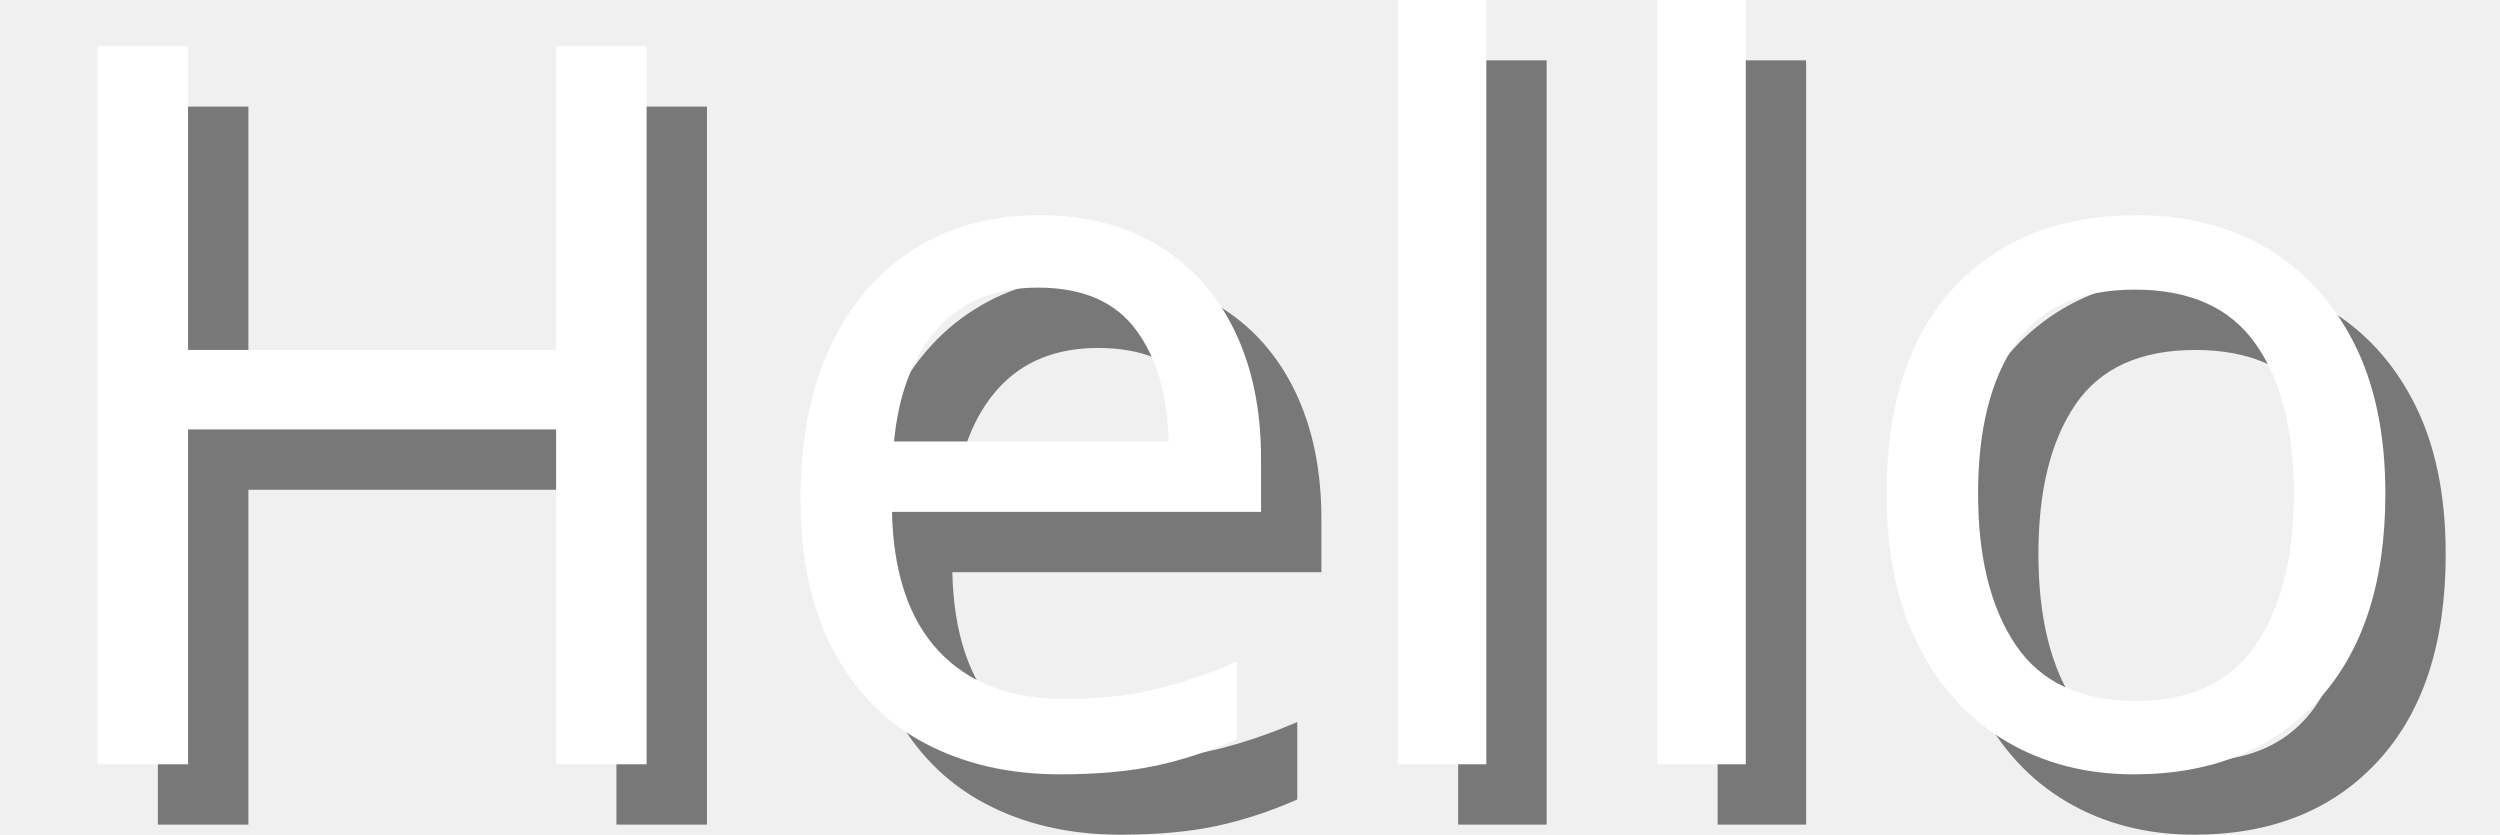
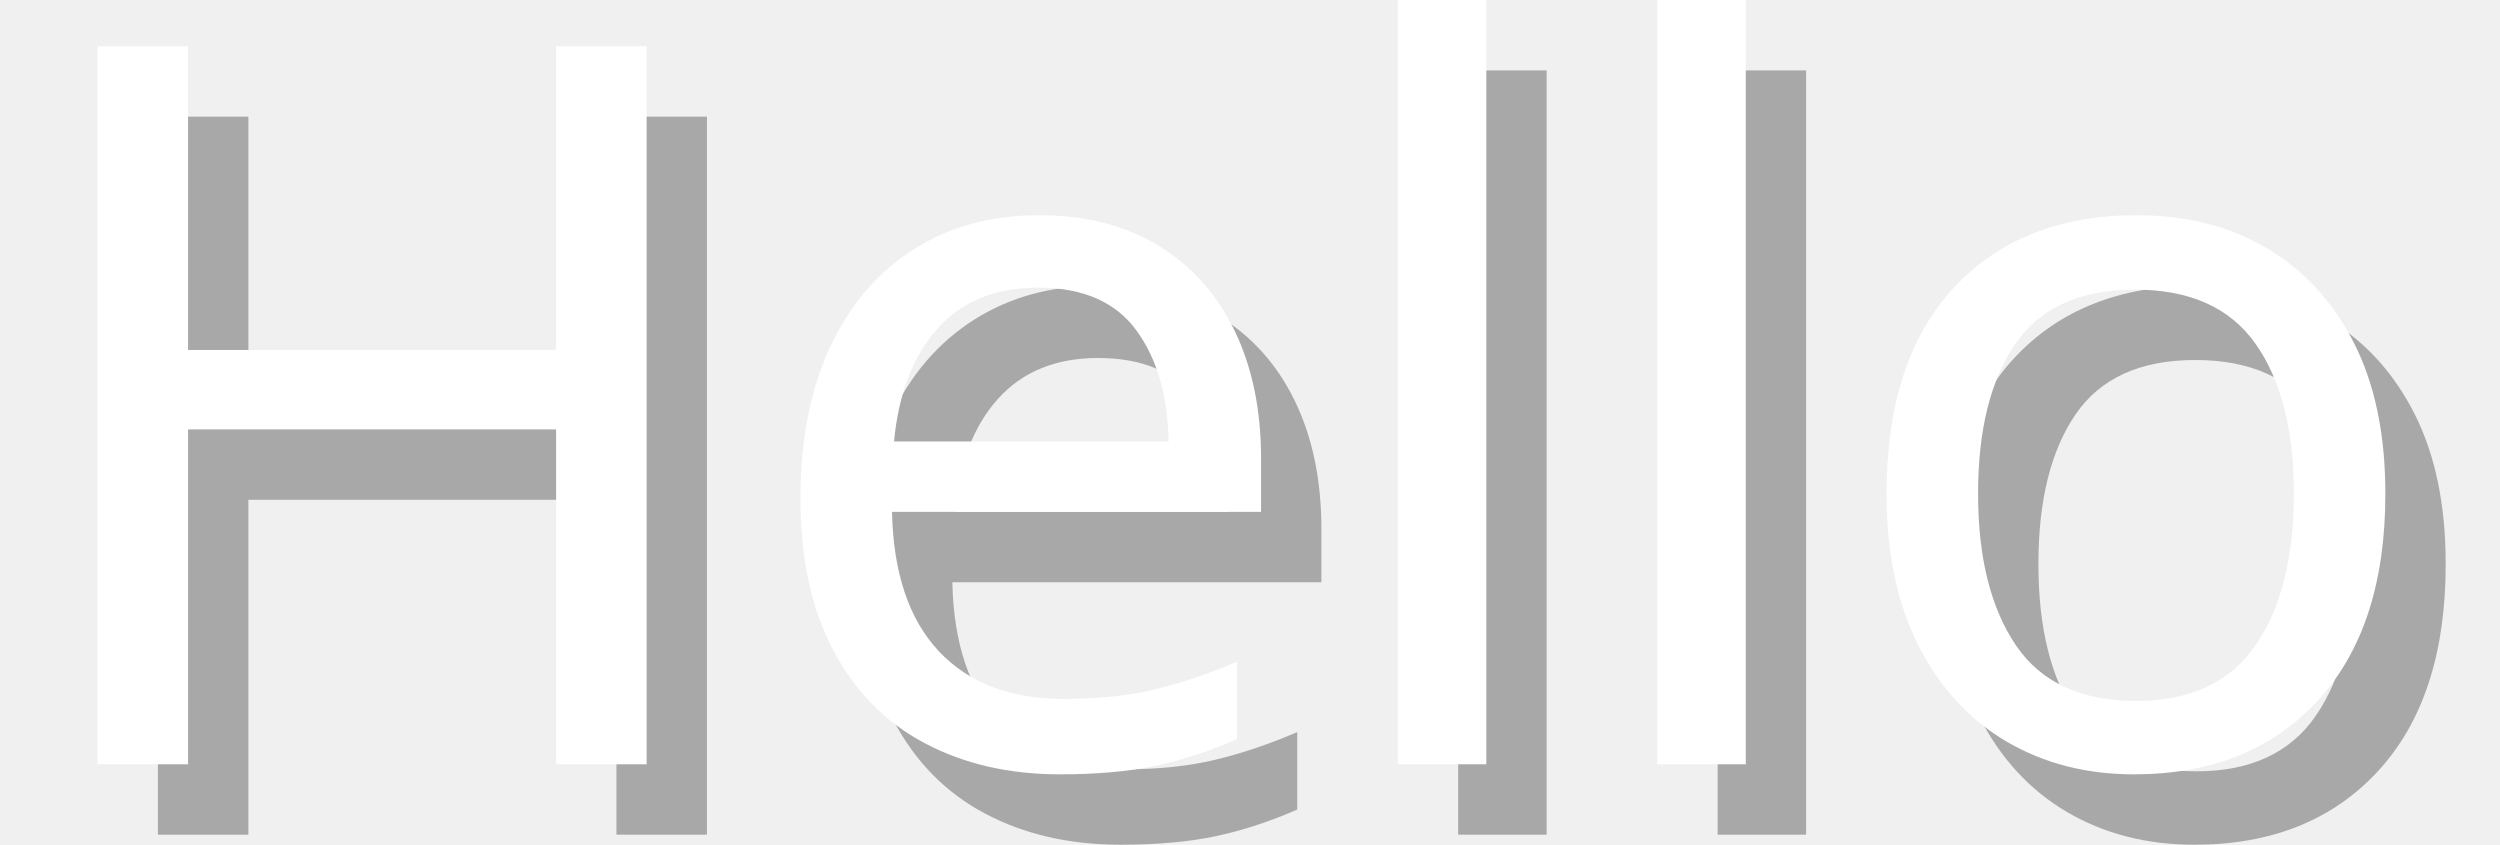
- <svg xmlns="http://www.w3.org/2000/svg" width="124.3" height="41.5" viewBox="0 -38.0 124.3 41.5">
-   <g transform="translate(3,3)" fill="black" opacity="0.5">
+ <svg xmlns="http://www.w3.org/2000/svg" width="124.3" height="42.0" viewBox="0 -38.0 124.3 42.0">
+   <g transform="translate(3,3.5)" fill="black" opacity="0.3">
    <g transform="translate(0,0) scale(0.05,-0.05)">
      <path d="M643 0H553V333H187V0H97V714H187V412H553V714H643Z" />
    </g>
    <g transform="translate(37.05,0) scale(0.05,-0.05)">
      <path d="M292 546Q361 546 410.5 516.0Q460 486 486.5 431.5Q513 377 513 304V251H146Q148 160 192.5 112.5Q237 65 317 65Q368 65 407.5 74.5Q447 84 489 102V25Q448 7 408.0 -1.5Q368 -10 313 -10Q237 -10 178.5 21.0Q120 52 87.5 113.5Q55 175 55 264Q55 352 84.5 415.0Q114 478 167.5 512.0Q221 546 292 546ZM291 474Q228 474 191.5 433.5Q155 393 148 321H421Q420 389 389.0 431.5Q358 474 291 474Z" />
    </g>
    <g transform="translate(65.25,0) scale(0.05,-0.05)">
      <path d="M173 0H85V760H173Z" />
    </g>
    <g transform="translate(78.15,0) scale(0.05,-0.05)">
      <path d="M173 0H85V760H173Z" />
    </g>
    <g transform="translate(91.05,0) scale(0.05,-0.05)">
      <path d="M551 269Q551 136 483.5 63.0Q416 -10 301 -10Q230 -10 174.5 22.5Q119 55 87.0 117.5Q55 180 55 269Q55 402 122.0 474.0Q189 546 304 546Q377 546 432.5 513.5Q488 481 519.5 419.5Q551 358 551 269ZM146 269Q146 174 183.5 118.5Q221 63 303 63Q384 63 422.0 118.5Q460 174 460 269Q460 364 422.0 418.0Q384 472 302 472Q220 472 183.0 418.0Q146 364 146 269Z" />
    </g>
  </g>
  <g fill="white">
    <g transform="translate(0,0) scale(0.05,-0.05)">
      <path d="M643 0H553V333H187V0H97V714H187V412H553V714H643Z" />
    </g>
    <g transform="translate(37.05,0) scale(0.05,-0.05)">
      <path d="M292 546Q361 546 410.5 516.0Q460 486 486.5 431.5Q513 377 513 304V251H146Q148 160 192.5 112.5Q237 65 317 65Q368 65 407.5 74.5Q447 84 489 102V25Q448 7 408.0 -1.5Q368 -10 313 -10Q237 -10 178.5 21.0Q120 52 87.5 113.5Q55 175 55 264Q55 352 84.5 415.0Q114 478 167.5 512.0Q221 546 292 546ZM291 474Q228 474 191.5 433.5Q155 393 148 321H421Q420 389 389.0 431.5Q358 474 291 474Z" />
    </g>
    <g transform="translate(65.25,0) scale(0.05,-0.05)">
      <path d="M173 0H85V760H173Z" />
    </g>
    <g transform="translate(78.15,0) scale(0.05,-0.05)">
      <path d="M173 0H85V760H173Z" />
    </g>
    <g transform="translate(91.05,0) scale(0.05,-0.05)">
      <path d="M551 269Q551 136 483.5 63.0Q416 -10 301 -10Q230 -10 174.5 22.5Q119 55 87.0 117.5Q55 180 55 269Q55 402 122.0 474.0Q189 546 304 546Q377 546 432.5 513.5Q488 481 519.5 419.5Q551 358 551 269ZM146 269Q146 174 183.5 118.5Q221 63 303 63Q384 63 422.0 118.5Q460 174 460 269Q460 364 422.0 418.0Q384 472 302 472Q220 472 183.0 418.0Q146 364 146 269Z" />
    </g>
  </g>
</svg>
